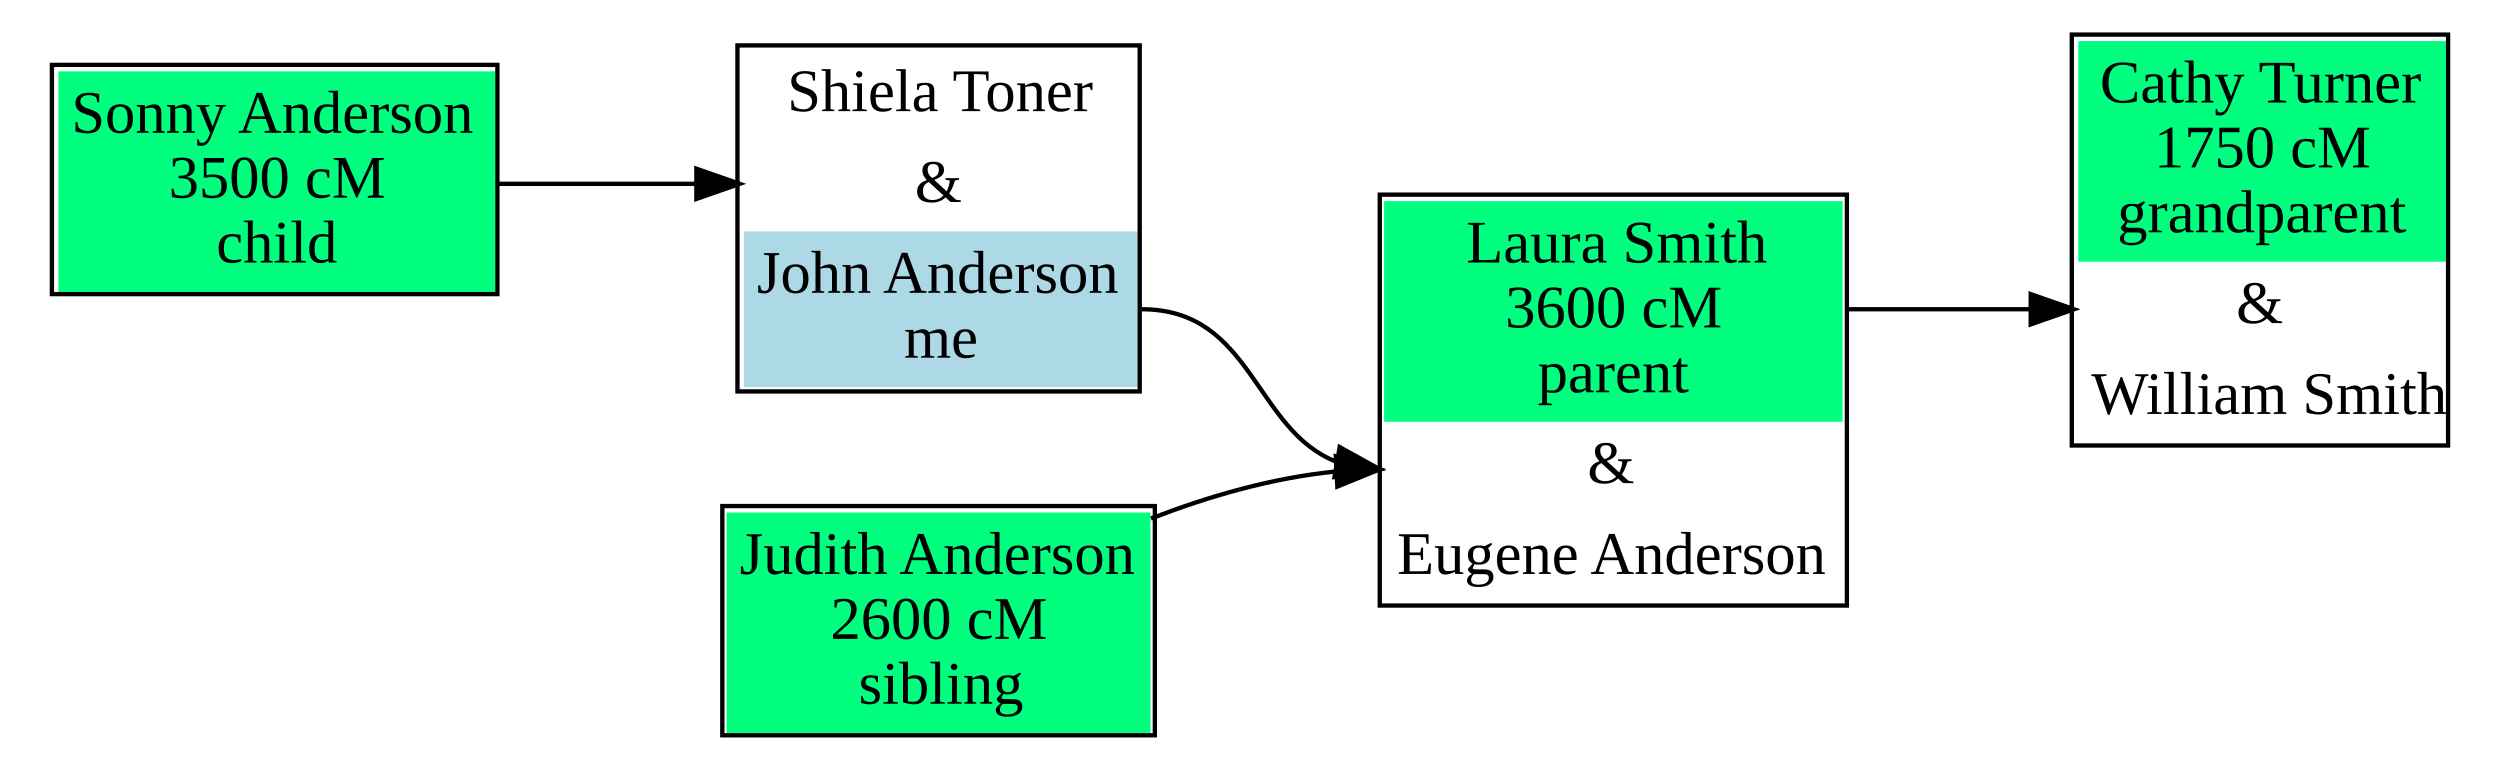
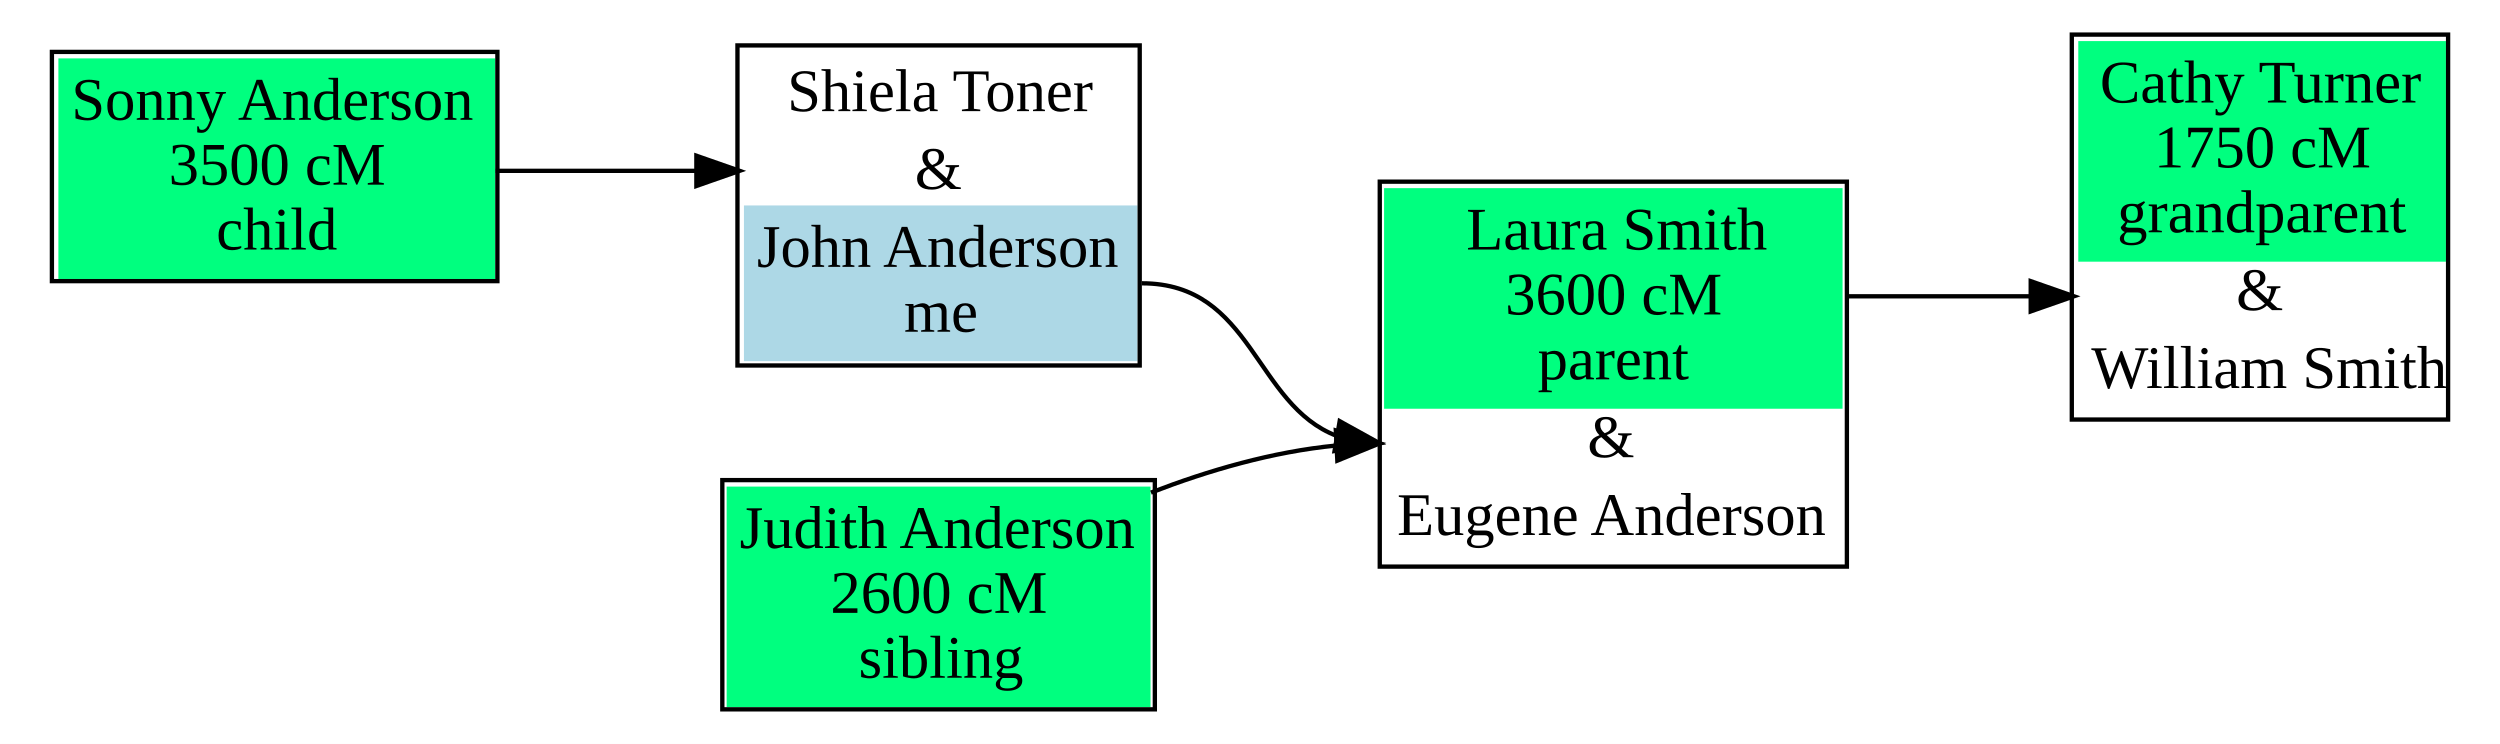
- <svg xmlns="http://www.w3.org/2000/svg" width="578pt" height="178pt" viewBox="0.00 0.00 578.00 178.00">
-   <g id="graph0" class="graph" transform="scale(1 1) rotate(0) translate(4 174)">
-     <polygon fill="white" stroke="transparent" points="-4,4 -4,-174 574,-174 574,4 -4,4" />
+ <svg xmlns="http://www.w3.org/2000/svg" width="578pt" height="172pt" viewBox="0.00 0.00 578.00 172.00">
+   <g id="graph0" class="graph" transform="scale(1 1) rotate(0) translate(4 168)">
+     <polygon fill="white" stroke="transparent" points="-4,4 -4,-168 574,-168 574,4 -4,4" />
    <g id="node1" class="node">
-       <polygon fill="springgreen" stroke="transparent" points="476.5,-113.5 476.5,-164.5 561.5,-164.5 561.5,-113.5 476.5,-113.5" />
-       <text text-anchor="start" x="481.5" y="-150.3" font-family="Times New Roman,serif" font-size="14.00">Cathy Turner</text>
-       <text text-anchor="start" x="494" y="-135.3" font-family="Times New Roman,serif" font-size="14.00">1750 cM</text>
-       <text text-anchor="start" x="485.5" y="-120.3" font-family="Times New Roman,serif" font-size="14.00">grandparent</text>
-       <text text-anchor="start" x="513" y="-99.3" font-family="Times New Roman,serif" font-size="14.00">&amp;</text>
+       <polygon fill="springgreen" stroke="transparent" points="476.5,-107.5 476.5,-158.5 561.5,-158.5 561.5,-107.5 476.5,-107.5" />
+       <text text-anchor="start" x="481.5" y="-144.3" font-family="Times New Roman,serif" font-size="14.00">Cathy Turner</text>
+       <text text-anchor="start" x="494" y="-129.3" font-family="Times New Roman,serif" font-size="14.00">1750 cM</text>
+       <text text-anchor="start" x="485.5" y="-114.3" font-family="Times New Roman,serif" font-size="14.00">grandparent</text>
+       <text text-anchor="start" x="513" y="-96.3" font-family="Times New Roman,serif" font-size="14.00">&amp;</text>
      <text text-anchor="start" x="479.5" y="-78.3" font-family="Times New Roman,serif" font-size="14.00">William Smith</text>
-       <polygon fill="none" stroke="black" points="475,-71 475,-166 562,-166 562,-71 475,-71" />
+       <polygon fill="none" stroke="black" points="475,-71 475,-160 562,-160 562,-71 475,-71" />
    </g>
    <g id="node2" class="node">
-       <polygon fill="springgreen" stroke="transparent" points="316,-76.5 316,-127.5 422,-127.5 422,-76.5 316,-76.5" />
-       <text text-anchor="start" x="335" y="-113.3" font-family="Times New Roman,serif" font-size="14.00">Laura Smith</text>
-       <text text-anchor="start" x="344" y="-98.3" font-family="Times New Roman,serif" font-size="14.00">3600 cM</text>
-       <text text-anchor="start" x="351.5" y="-83.3" font-family="Times New Roman,serif" font-size="14.00">parent</text>
+       <polygon fill="springgreen" stroke="transparent" points="316,-73.5 316,-124.5 422,-124.5 422,-73.5 316,-73.5" />
+       <text text-anchor="start" x="335" y="-110.3" font-family="Times New Roman,serif" font-size="14.00">Laura Smith</text>
+       <text text-anchor="start" x="344" y="-95.3" font-family="Times New Roman,serif" font-size="14.00">3600 cM</text>
+       <text text-anchor="start" x="351.5" y="-80.3" font-family="Times New Roman,serif" font-size="14.00">parent</text>
      <text text-anchor="start" x="363" y="-62.3" font-family="Times New Roman,serif" font-size="14.00">&amp;</text>
-       <text text-anchor="start" x="319" y="-41.3" font-family="Times New Roman,serif" font-size="14.00">Eugene Anderson</text>
-       <polygon fill="none" stroke="black" points="315,-34 315,-129 423,-129 423,-34 315,-34" />
+       <text text-anchor="start" x="319" y="-44.3" font-family="Times New Roman,serif" font-size="14.00">Eugene Anderson</text>
+       <polygon fill="none" stroke="black" points="315,-37 315,-126 423,-126 423,-37 315,-37" />
    </g>
-     <g id="edge4" class="edge">
-       <path fill="none" stroke="black" d="M423,-102.5C442.51,-102.5 449.78,-102.5 465.27,-102.5" />
-       <polygon fill="black" stroke="black" points="465.5,-106 475.5,-102.5 465.5,-99 465.5,-106" />
+     <g id="edge1" class="edge">
+       <path fill="none" stroke="black" d="M423,-99.5C442.51,-99.5 449.78,-99.5 465.27,-99.5" />
+       <polygon fill="black" stroke="black" points="465.5,-103 475.5,-99.5 465.5,-96 465.5,-103" />
    </g>
    <g id="node3" class="node">
-       <text text-anchor="start" x="178" y="-148.3" font-family="Times New Roman,serif" font-size="14.00">Shiela Toner</text>
-       <text text-anchor="start" x="207.5" y="-127.3" font-family="Times New Roman,serif" font-size="14.00">&amp;</text>
+       <text text-anchor="start" x="178" y="-142.3" font-family="Times New Roman,serif" font-size="14.00">Shiela Toner</text>
+       <text text-anchor="start" x="207.5" y="-124.3" font-family="Times New Roman,serif" font-size="14.00">&amp;</text>
      <polygon fill="lightblue" stroke="transparent" points="168,-84.5 168,-120.5 259,-120.5 259,-84.5 168,-84.5" />
      <text text-anchor="start" x="171" y="-106.3" font-family="Times New Roman,serif" font-size="14.00">John Anderson</text>
      <text text-anchor="start" x="205" y="-91.3" font-family="Times New Roman,serif" font-size="14.00">me</text>
-       <polygon fill="none" stroke="black" points="166.5,-83.5 166.5,-163.5 259.5,-163.5 259.5,-83.5 166.5,-83.5" />
+       <polygon fill="none" stroke="black" points="166.5,-83.5 166.5,-157.5 259.5,-157.5 259.5,-83.5 166.5,-83.5" />
    </g>
-     <g id="edge3" class="edge">
+     <g id="edge4" class="edge">
      <path fill="none" stroke="black" d="M260,-102.5C285.66,-102.5 286,-74.42 305.13,-67.19" />
      <polygon fill="black" stroke="black" points="305.73,-70.63 315,-65.5 304.55,-63.73 305.73,-70.63" />
    </g>
    <g id="node4" class="node">
-       <polygon fill="springgreen" stroke="transparent" points="9.5,-106.5 9.5,-157.5 110.5,-157.5 110.5,-106.5 9.5,-106.5" />
-       <text text-anchor="start" x="12.5" y="-143.3" font-family="Times New Roman,serif" font-size="14.00">Sonny Anderson</text>
-       <text text-anchor="start" x="35" y="-128.3" font-family="Times New Roman,serif" font-size="14.00">3500 cM</text>
-       <text text-anchor="start" x="46" y="-113.3" font-family="Times New Roman,serif" font-size="14.00">child</text>
-       <polygon fill="none" stroke="black" points="8,-106 8,-159 111,-159 111,-106 8,-106" />
-     </g>
-     <g id="edge2" class="edge">
-       <path fill="none" stroke="black" d="M110.61,-131.5C125.19,-131.5 141.41,-131.5 156.93,-131.5" />
-       <polygon fill="black" stroke="black" points="157,-135 167,-131.5 157,-128 157,-135" />
-     </g>
-     <g id="node5" class="node">
      <polygon fill="springgreen" stroke="transparent" points="164,-4.5 164,-55.5 262,-55.5 262,-4.5 164,-4.5" />
      <text text-anchor="start" x="167" y="-41.3" font-family="Times New Roman,serif" font-size="14.00">Judith Anderson</text>
      <text text-anchor="start" x="188" y="-26.3" font-family="Times New Roman,serif" font-size="14.00">2600 cM</text>
      <text text-anchor="start" x="194.5" y="-11.3" font-family="Times New Roman,serif" font-size="14.00">sibling</text>
      <polygon fill="none" stroke="black" points="163,-4 163,-57 263,-57 263,-4 163,-4" />
    </g>
-     <g id="edge1" class="edge">
+     <g id="edge2" class="edge">
      <path fill="none" stroke="black" d="M262.1,-54.11C275.39,-59.25 290.21,-63.56 304.88,-64.99" />
      <polygon fill="black" stroke="black" points="304.84,-68.49 315,-65.5 305.19,-61.5 304.84,-68.49" />
    </g>
+     <g id="node5" class="node">
+       <polygon fill="springgreen" stroke="transparent" points="9.5,-103.5 9.5,-154.5 110.5,-154.5 110.5,-103.5 9.5,-103.5" />
+       <text text-anchor="start" x="12.5" y="-140.3" font-family="Times New Roman,serif" font-size="14.00">Sonny Anderson</text>
+       <text text-anchor="start" x="35" y="-125.3" font-family="Times New Roman,serif" font-size="14.00">3500 cM</text>
+       <text text-anchor="start" x="46" y="-110.3" font-family="Times New Roman,serif" font-size="14.00">child</text>
+       <polygon fill="none" stroke="black" points="8,-103 8,-156 111,-156 111,-103 8,-103" />
+     </g>
+     <g id="edge3" class="edge">
+       <path fill="none" stroke="black" d="M110.61,-128.5C125.19,-128.5 141.41,-128.5 156.93,-128.5" />
+       <polygon fill="black" stroke="black" points="157,-132 167,-128.5 157,-125 157,-132" />
+     </g>
  </g>
</svg>
